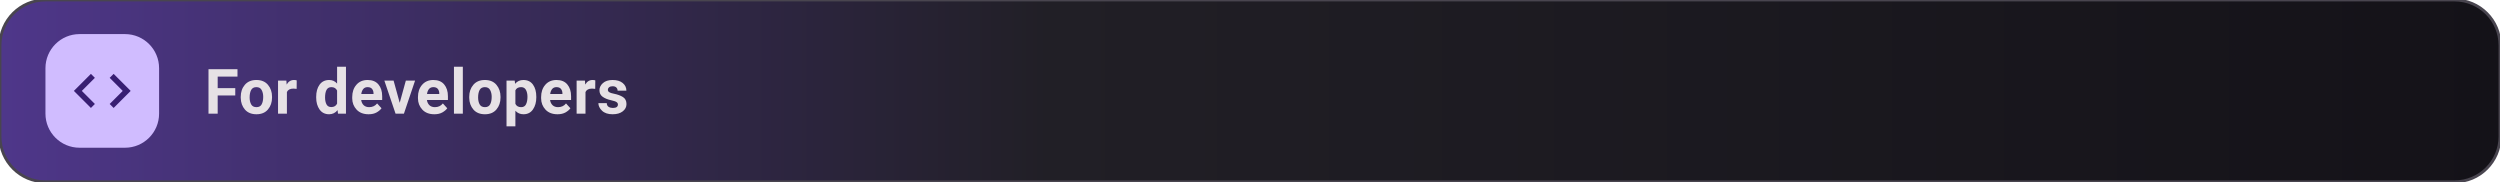
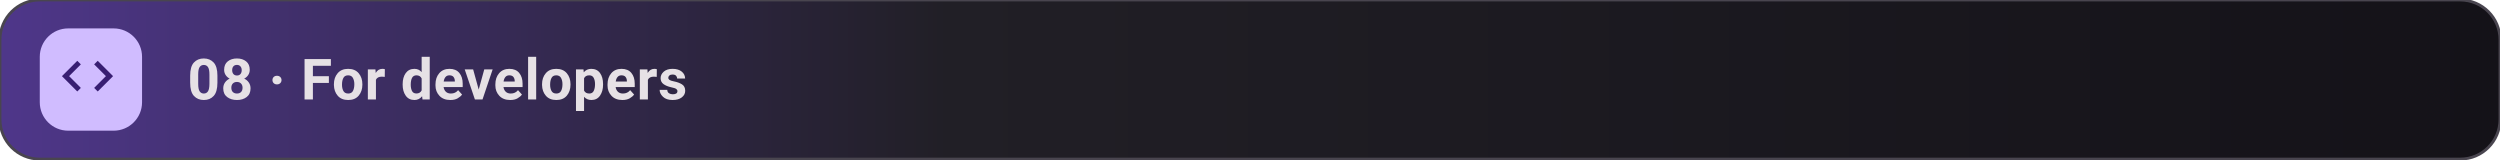
- <svg xmlns="http://www.w3.org/2000/svg" width="880" height="64" viewBox="0 0 880 64" role="img" aria-label="For developers">
+ <svg xmlns="http://www.w3.org/2000/svg" width="880" height="56" viewBox="0 0 880 56" role="img" aria-label="08  ·  For developers">
  <defs>
-     <linearGradient id="gheaderdevelopers" x1="0%" y1="50%" x2="100%" y2="50%">
+     <linearGradient id="sgdevelopers" x1="0" y1="0" x2="1" y2="0">
      <stop offset="0%" stop-color="#4F378B" />
-       <stop offset="42%" stop-color="#211F26" />
+       <stop offset="38%" stop-color="#211F26" />
      <stop offset="100%" stop-color="#141218" />
    </linearGradient>
  </defs>
-   <rect width="880" height="64" rx="16" fill="url(#gheaderdevelopers)" stroke="#49454F" stroke-width="1" />
-   <rect x="16" y="12" width="40" height="40" rx="12" fill="#D0BCFF" />
-   <g transform="translate(24,20)">
-     <path d="M9.4 16.6L4.8 12l4.6-4.6L8 6l-6 6 6 6 1.4-1.4zm5.2 0l4.6-4.6-4.6-4.6L16 6l6 6-6 6-1.4-1.4z" fill="#381E72" />
+   <rect width="880" height="56" rx="14" fill="url(#sgdevelopers)" stroke="#49454F" stroke-width="1" />
+   <rect x="14" y="10" width="36" height="36" rx="10" fill="#D0BCFF" />
+   <g transform="translate(20,16) scale(1)">
+     <path d="M9.4 16.6L4.8 12l4.6-4.6L8 6l-6 6 6 6 1.4-1.4zm5.2 0l4.6-4.6-4.6-4.6L16 6l6 6-6 6-1.4-1.4z" fill="#381E72" transform="scale(0.9)" />
  </g>
-   <text x="72" y="40" font-family="Roboto,'Google Sans','Segoe UI',system-ui,sans-serif" font-size="22" font-weight="600" letter-spacing="0.2" fill="#E6E1E5">For developers</text>
+   <text x="66" y="35" font-family="Roboto,'Google Sans',system-ui,sans-serif" font-size="20" font-weight="600" letter-spacing="0.2" fill="#E6E1E5">08  ·  For developers</text>
</svg>
